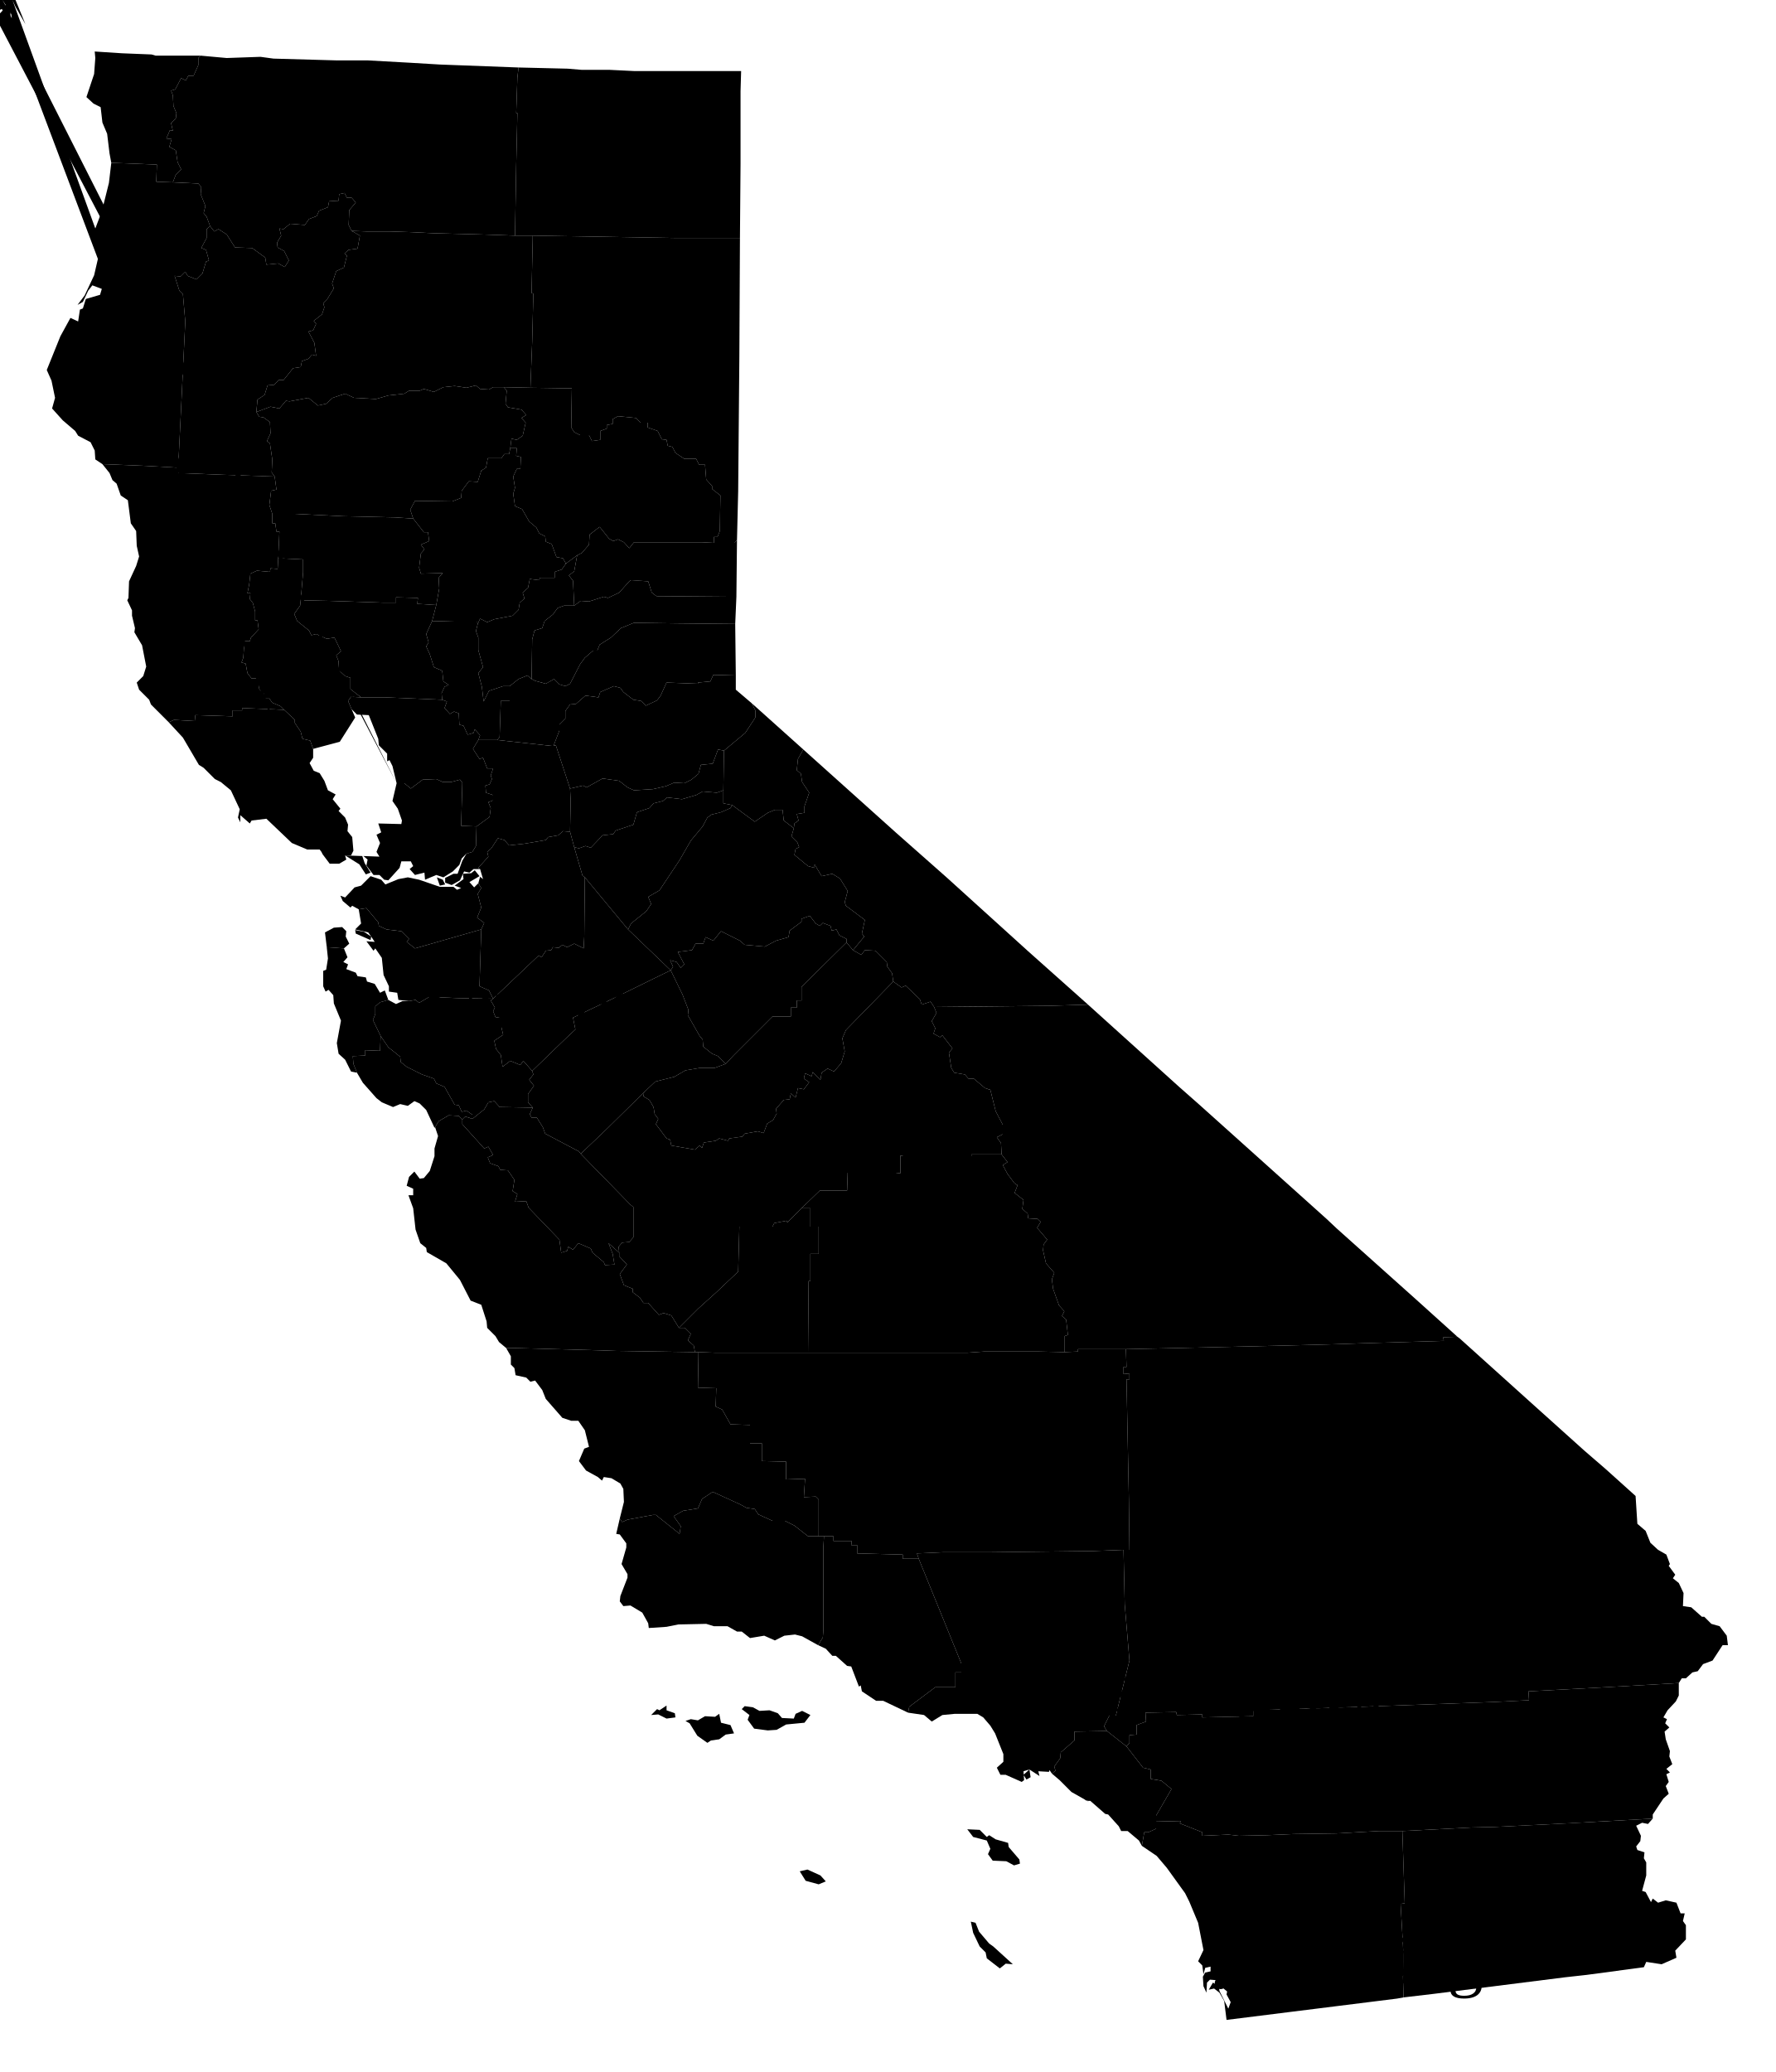
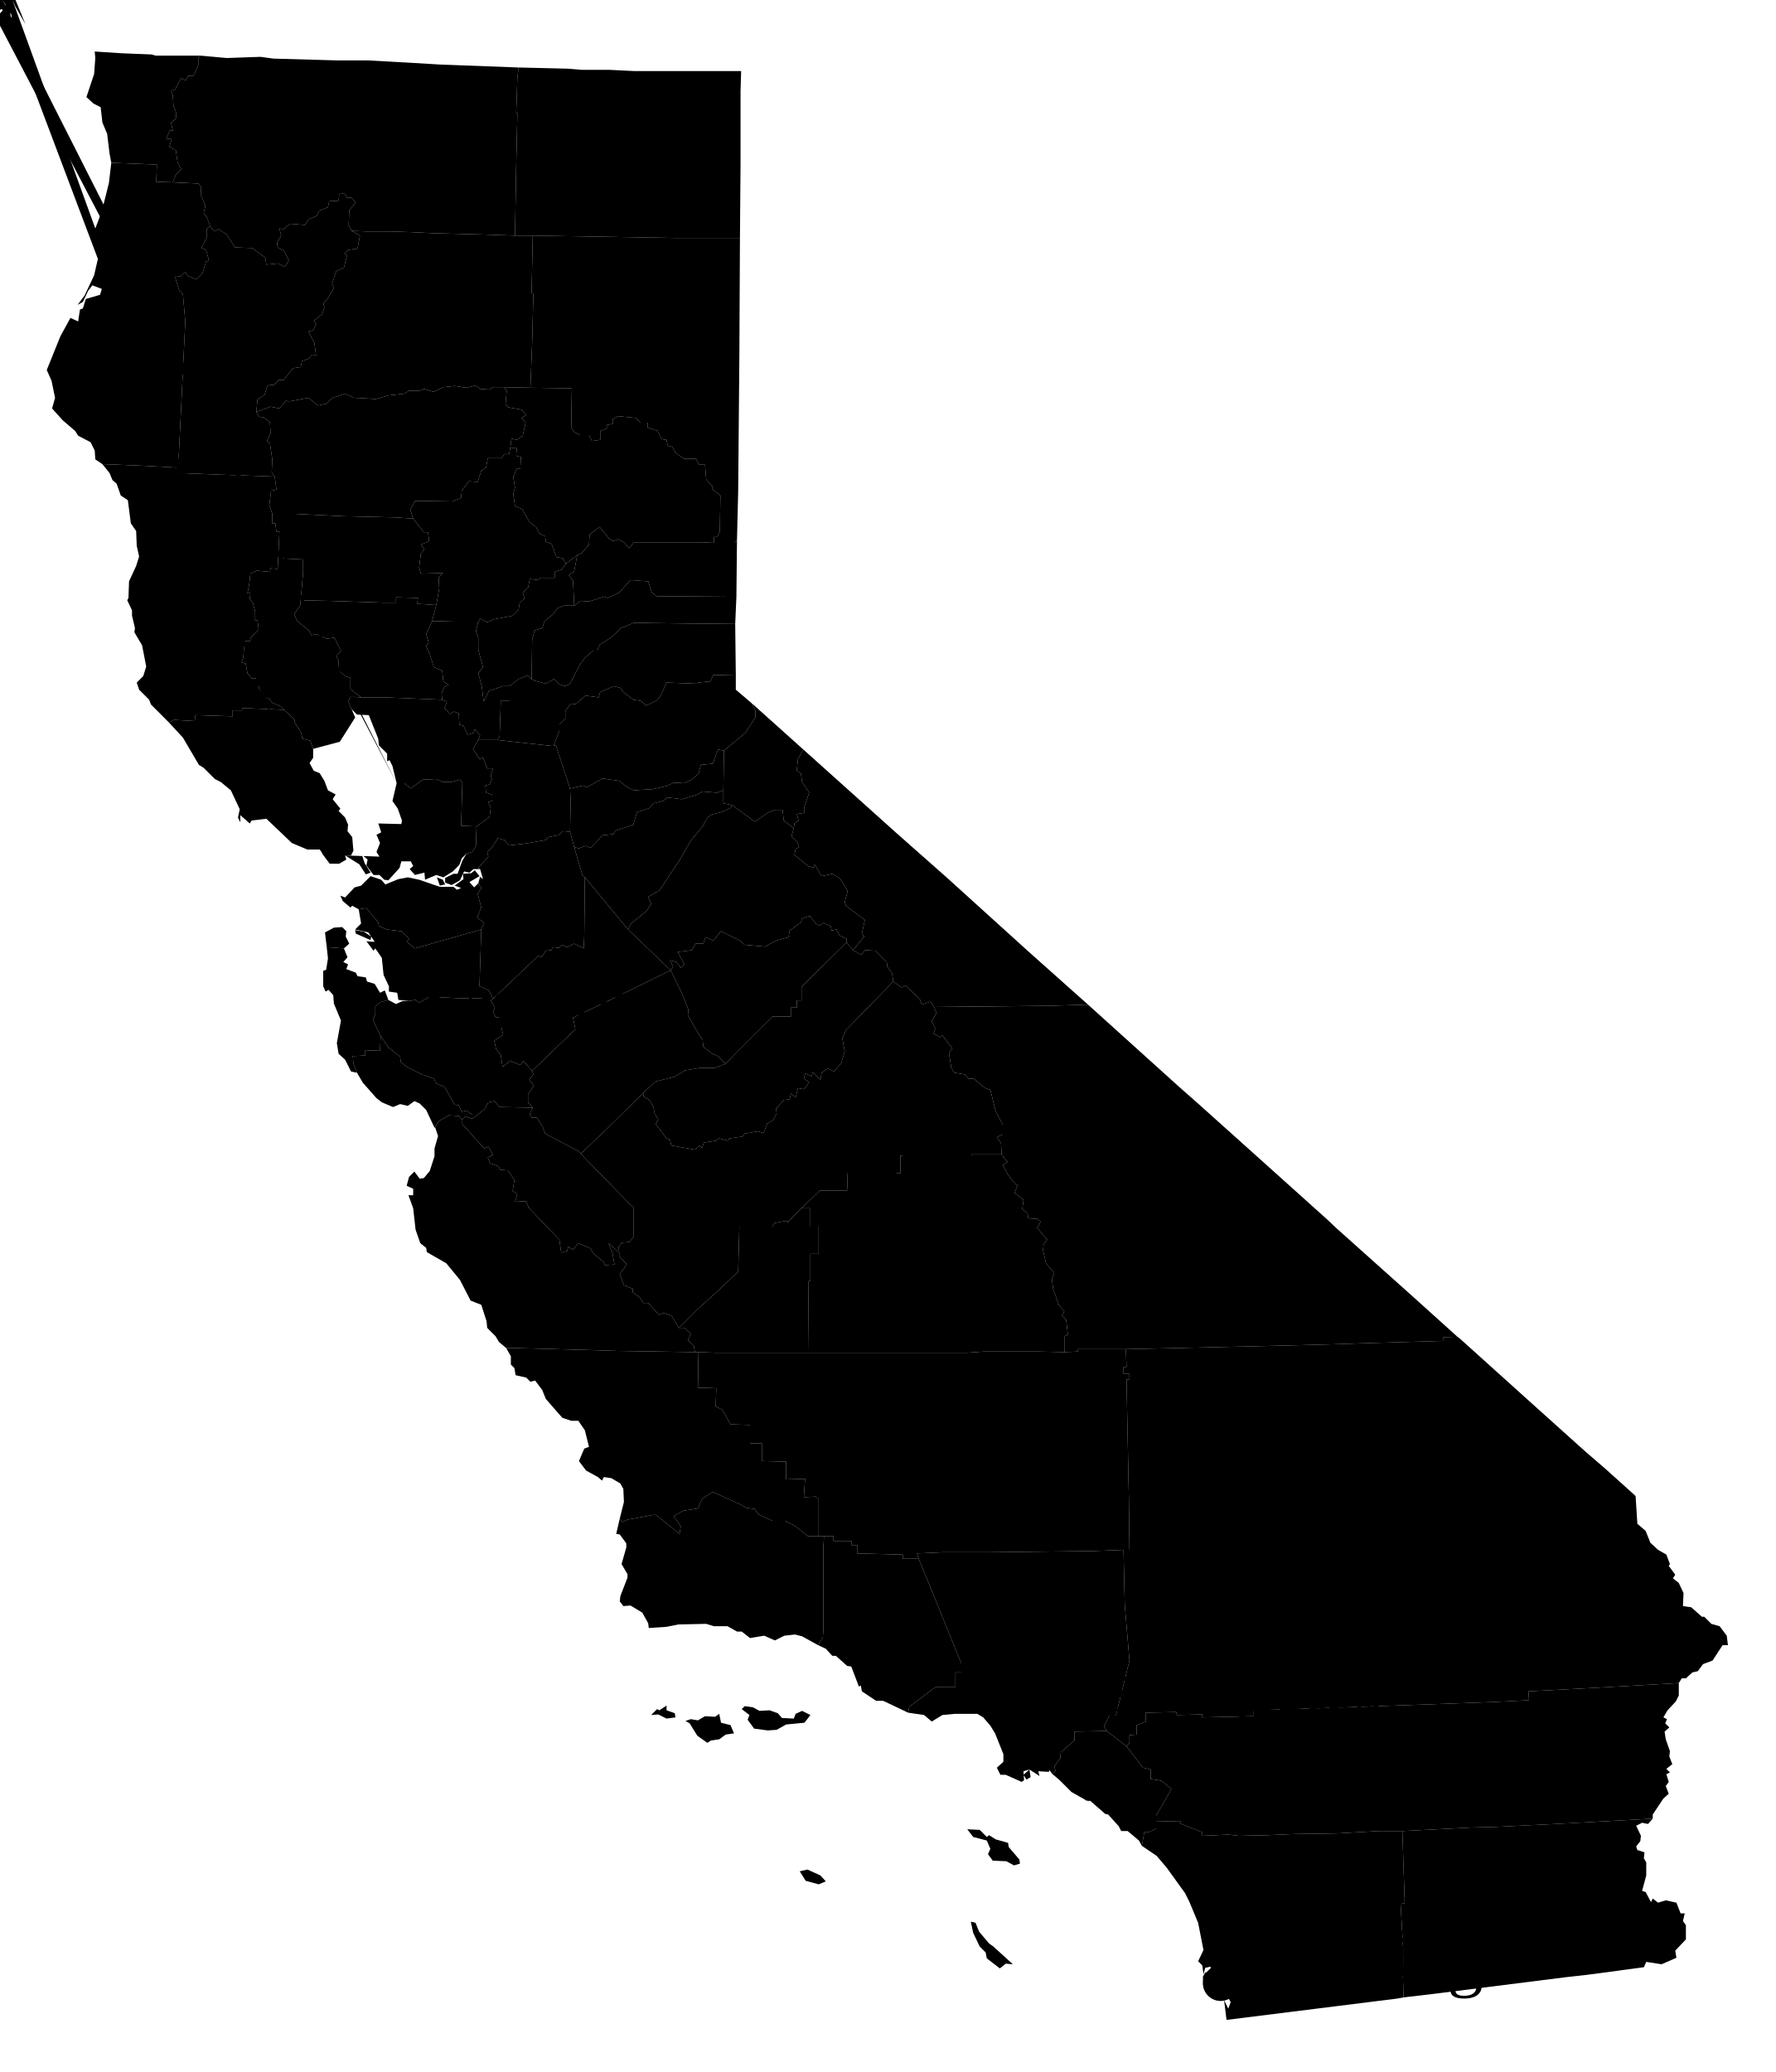
<svg xmlns="http://www.w3.org/2000/svg" version="1.1" width="300" height="350" viewBox="0 0 300 350">
  <g class="counties" transform="scale(0.1)">
    <path data-fips-int="6001" data-name="Alameda County" d="M627,1582l-1,6 -25,-11 -1,-6 15,3ZM813,1570l-3,96 16,7 7,14 -60,-1 -48,-2 -17,10 -6,-5 -11,2 -18,-2 -2,-12 -14,-2 0,-9 -9,-19 -3,-29 -11,-16 -3,4 -12,-16 14,1 -6,-9 -5,-7 -22,-5 10,-10 -4,-24 13,-2 20,24 1,6 13,6 25,3 13,13 -4,5 14,11Z" />
    <path data-fips-int="6003" data-name="Alpine County" d="M1357,1266l-9,16 -2,19 7,6 2,14 12,18 -8,23 0,11 -13,2 3,11 -7,5 -1,8 -17,-13 -2,-18 -13,0 -12,5 -22,15 -38,-28 -15,-3 0,-22 1,-67 36,-30 17,-26 0,-12 -6,-12Z" />
    <path data-fips-int="6005" data-name="Amador County" d="M1223,1268l-1,67 -11,4 -24,-2 -11,6 -24,7 -25,-3 -7,6 -16,4 -7,8 -21,7 -6,21 -30,10 -4,6 -18,2 -20,21 -9,-3 -11,4 -8,-2 -7,-26 1,-52 -1,-21 22,-5 6,3 27,-15 28,4 14,11 11,5 32,-2 22,-5 14,-6 17,1 12,-6 12,-10 4,-15 20,-2 9,-24Z" />
    <path data-fips-int="6007" data-name="Butte County" d="M956,952l-7,10 -12,4 0,10 -25,0 -1,4 -16,-2 -3,15 -9,8 3,10 -8,7 -2,12 -10,10 -31,6 -12,5 -12,-6 -4,9 -1,-4 -38,0 -38,-1 7,-27 5,-28 -1,-18 7,-8 -37,1 -3,-10 3,-24 6,-7 -6,-8 14,-6 -2,-15 -7,0 -18,-23 -5,-15 8,-15 63,1 15,-6 1,-12 12,-16 15,1 6,-19 8,-5 3,-16 23,0 5,-7 8,0 2,-10 11,0 -1,13 8,2 -1,20 -6,0 -6,13 3,19 -3,10 3,21 12,5 12,21 12,10 5,10 10,5 1,9 10,4 8,22 11,2Z" />
    <path data-fips-int="6009" data-name="Calaveras County" d="M1222,1335l0,22 15,3 -3,5 -16,7 -16,4 -7,5 -8,15 -20,24 -19,33 -34,51 -19,11 5,12 -8,12 -26,21 -5,10 -73,-88 -4,-3 -14,-48 8,2 11,-4 9,3 20,-21 18,-2 4,-6 30,-10 6,-21 21,-7 7,-8 16,-4 7,-6 25,3 24,-7 11,-6 24,2Z" />
    <path data-fips-int="6011" data-name="Colusa County" d="M737,1022l-7,27 -10,22 4,14 -4,7 6,13 7,22 14,6 2,18 9,6 -7,3 -5,11 1,11 -96,-4 -41,0 -18,-14 0,-19 -9,-3 -12,-11 1,-14 -4,-10 8,-7 -11,-23 -13,2 -18,-8 -8,2 -4,-8 -20,-16 -5,-12 10,-14 1,-9 47,1 93,3 21,0 0,-9 37,1 -1,10Z" />
    <path data-fips-int="6015" data-name="Del Norte County" d="M339,94l-4,4 0,12 -8,18 -9,0 -4,8 -8,-4 -10,19 -7,2 3,8 1,18 5,12 -1,9 -8,8 3,13 -5,-1 -6,14 9,1 -4,13 11,6 3,20 6,12 -9,9 -5,13 -28,-1 1,-29 -77,-3 -3,-16 -4,-33 -8,-19 -3,-26 -12,-6 -12,-11 13,-39 2,-27 -1,-11 46,3 50,2 7,2Z" />
    <path data-fips-int="6017" data-name="El Dorado County" d="M1243,1141l0,24 27,23 6,12 0,12 -17,26 -36,30 -10,-2 -9,24 -20,2 -4,15 -12,10 -12,6 -17,-1 -14,6 -22,5 -32,2 -11,-5 -14,-11 -28,-4 -27,15 -6,-3 -22,5 -24,-73 -7,1 3,0 10,-26 0,-10 10,-10 0,-13 8,-11 10,-1 16,-14 22,3 3,-9 23,-10 11,3 5,7 17,13 13,2 8,8 19,-9 6,-8 10,-22 53,2 0,-2 21,-2 5,-11Z" />
    <path data-fips-int="6019" data-name="Fresno County" d="M1578,1701l4,10 -8,14 6,12 -3,9 11,6 4,-3 17,22 -6,7 4,26 5,8 18,3 6,7 9,0 19,16 9,3 9,36 12,23 0,16 -10,5 7,10 1,19 -51,0 0,3 -21,0 -94,0 -5,-1 0,30 -8,-1 -81,0 -1,30 -46,0 -31,30 -24,24 -1,-3 -21,4 -3,6 -56,0 -2,76 -37,35 -30,27 -33,33 -13,-21 -13,-4 -8,3 -18,-20 -8,0 -6,-9 -12,-9 0,-6 -15,-6 -7,-19 12,-16 -13,-14 0,-6 -1,-10 6,-7 12,-1 7,-8 0,-51 -5,-4 -84,-86 42,-40 65,-64 -1,7 10,6 7,12 2,12 6,8 -4,9 18,24 6,2 2,10 40,7 8,-7 4,4 3,-9 20,-3 6,-4 15,4 2,-4 22,-3 4,-5 22,-4 10,3 6,-16 10,-6 6,-11 -1,-8 13,-15 10,-1 2,-10 8,7 4,-16 10,2 9,-12 -9,-6 2,-9 11,5 2,-7 13,13 2,-12 10,-7 11,5 12,-14 6,-20 -4,-22 6,-14 80,-82 14,10 7,-3 24,23 3,9 15,-5Z" />
    <path data-fips-int="6021" data-name="Glenn County" d="M698,876l18,23 7,0 2,15 -14,6 6,8 -6,7 -3,24 3,10 37,-1 -7,8 1,18 -5,28 -32,-2 1,-10 -37,-1 0,9 -21,0 -93,-3 -47,-1 4,-47 0,-22 -42,-2 2,-45 -5,0 -2,-14 -5,0 0,-16 37,0 83,4 88,2Z" />
    <path data-fips-int="6025" data-name="Imperial County" d="M2371,3374l-1,-36 2,-1 -2,-52 -4,-69 7,-1 -4,-122 116,-6 41,-1 121,-6 145,-8 -8,9 -10,-2 -10,5 8,17 -1,9 -7,9 2,6 12,4 -1,10 4,7 0,22 -7,26 6,2 9,17 3,-6 9,7 13,-4 18,4 7,18 7,0 -3,13 5,7 0,24 -18,19 2,12 -25,11 -26,-4 -4,9 -97,13 -36,4 -222,28Z" />
    <path data-fips-int="6027" data-name="Inyo County" d="M1838,1697l154,139 34,30 68,61 147,132 17,16 133,119 71,64 -24,1 1,6 -136,4 -60,2 -77,2 -173,4 -91,2 -81,0 0,4 -23,1 0,-27 6,-2 -3,-26 -7,-6 4,-8 -9,-10 -10,-28 -2,-16 4,-11 -14,-16 -5,-22 1,-10 6,-8 -17,-20 6,-10 -5,-5 -16,-1 -1,-8 -9,-8 2,-15 -15,-12 5,-13 -5,-3 -12,-16 -8,-15 8,-5 -10,-13 -1,-19 -7,-10 10,-5 0,-16 -12,-23 -9,-36 -9,-3 -19,-16 -9,0 -6,-7 -18,-3 -5,-8 -4,-26 6,-7 -17,-22 -4,3 -11,-6 3,-9 -6,-12 8,-14 -4,-10 194,-2Z" />
    <path data-fips-int="6029" data-name="Kern County" d="M1902,2279l1,30 -5,0 0,12 10,-1 0,10 -5,0 4,202 1,86 -10,0 -52,2 -173,2 -79,0 -45,2 3,9 -27,0 0,-7 -77,-2 0,-14 -10,0 1,-7 -31,0 0,-8 -16,0 -9,0 0,-62 -5,-5 -20,1 2,-31 -32,1 0,-30 -41,-1 0,-30 -20,0 0,-31 -33,-1 -14,-25 -11,-5 1,-31 -31,-1 1,-60 29,1 156,0 269,0 29,-2 90,0 45,1 23,-1 0,-4Z" />
    <path data-fips-int="6031" data-name="Kings County" d="M1365,2285l-156,0 -29,-1 -6,0 -2,-11 -10,-9 5,-11 -10,-10 -10,0 33,-33 30,-27 37,-35 2,-76 56,0 3,-6 21,-4 1,3 24,-24 15,0 0,31 14,0 0,46 -14,0 0,46 -3,0Z" />
    <path data-fips-int="6033" data-name="Lake County" d="M508,1014l-1,9 -10,14 5,12 20,16 4,8 8,-2 18,8 13,-2 11,23 -8,7 4,10 -1,14 12,11 9,3 0,19 18,14 -17,-1 -5,7 6,14 6,14 -26,41 -45,12 -5,-14 -13,-3 -3,-12 -10,-15 0,-5 -18,-17 -6,-6 -14,-6 -5,-7 -9,0 0,-8 -8,-8 -2,-18 -11,0 -7,-9 -3,-16 -7,-2 3,-8 2,-28 9,0 2,-6 13,-14 -2,-15 -4,0 0,-15 -4,-15 -5,-6 1,-10 -5,0 3,-15 2,-18 11,-5 22,2 1,-6 12,1 1,-18 42,2 0,22Z" />
    <path data-fips-int="6035" data-name="Lassen County" d="M1250,402l-1,200 -2,228 -2,82 -4,5 -35,0 0,-10 6,0 4,-10 1,-60 -14,-11 0,-5 -10,-11 -2,-25 -10,0 -5,-10 -20,0 -15,-10 -5,-10 -8,-2 -2,-10 -8,-1 -7,-14 -17,-6 0,-8 -12,0 -8,-8 -30,-3 -9,5 0,8 -10,2 0,6 -11,4 0,15 -14,2 -5,-10 -15,0 -10,-5 -5,-8 1,-66 -70,-1 3,-77 2,-82 -3,-1 2,-97 242,4 4,0Z" />
    <path data-fips-int="6037" data-name="Los Angeles County" d="M1640,3246l8,2 6,15 17,20 7,5 33,30 -12,-1 -10,8 -22,-17 -2,-10 -10,-10 -11,-23ZM1634,3090l21,1 12,12 4,-3 11,7 21,6 1,7 18,21 1,7 -10,3 -13,-7 -23,-1 -8,-11 4,-9 -6,-14 -23,-6ZM1739,2989l2,13 -7,4 -5,-8ZM1898,2618l2,92 8,95 -23,93 -11,0 -9,18 5,8 -55,1 0,15 -23,20 -1,10 -10,14 2,7 -6,5 -4,-6 -1,3 -18,-1 2,8 -17,-11 -10,3 1,15 -4,3 -27,-12 -9,0 -6,-12 11,-10 0,-13 -14,-35 -8,-13 -12,-14 -10,-6 -38,0 -21,2 -18,11 -13,-11 -27,-4 2,-10 44,-33 34,0 0,-25 10,0 0,-15 -72,-177 -3,-9 45,-2 79,0 173,-2Z" />
    <path data-fips-int="6039" data-name="Madera County" d="M1441,1605l14,8 6,-8 18,1 19,19 1,8 8,11 2,14 -80,82 -6,14 4,22 -6,20 -12,14 -11,-5 -10,7 -2,12 -13,-13 -2,7 -11,-5 -2,9 9,6 -9,12 -10,-2 -4,16 -8,-7 -2,10 -10,1 -13,15 1,8 -6,11 -10,6 -6,16 -10,-3 -22,4 -4,5 -22,3 -2,4 -15,-4 -6,4 -20,3 -3,9 -4,-4 -8,7 -40,-7 -2,-10 -6,-2 -18,-24 4,-9 -6,-8 -2,-12 -7,-12 -10,-6 1,-7 19,-18 32,-8 19,-11 24,-4 25,0 19,-7 13,-14 66,-66 31,0 0,-15 10,0 0,-12 8,0 0,-23 5,-5 71,-70Z" />
    <path data-fips-int="6043" data-name="Mariposa County" d="M1430,1592l-71,70 -5,5 0,23 -8,0 0,12 -10,0 0,15 -31,0 -66,66 -13,14 -13,-13 -10,-4 -15,-12 -1,-12 -5,-6 -20,-35 1,-9 -10,-26 -20,-41 4,-6 -5,-11 11,3 7,10 6,-6 -11,-21 24,-3 6,-11 13,0 4,-11 13,6 13,-16 32,16 8,7 34,3 19,-10 21,-6 2,-11 20,-15 0,-5 14,-5 10,13 7,4 5,-5 13,5 2,8 8,-2 5,10 12,6Z" />
    <path data-fips-int="6045" data-name="Mendocino County" d="M301,790l0,9 76,3 87,3 3,22 -9,2 -3,24 5,15 0,16 5,0 2,14 5,0 -2,45 -1,18 -12,-1 -1,6 -22,-2 -11,5 -2,18 -3,15 5,0 -1,10 5,6 4,15 0,15 4,0 2,15 -13,14 -2,6 -9,0 -2,28 -3,8 7,2 3,16 7,9 11,0 2,18 8,8 0,8 9,0 5,7 14,6 6,6 -71,-3 0,4 -16,0 0,10 -63,-2 -1,10 -35,-2 -9,4 -30,-30 -3,-8 -17,-17 -4,-12 11,-11 5,-16 -7,-36 -13,-22 1,-7 -5,-21 0,-9 -8,-17 2,-4 1,-28 12,-26 5,-16 -4,-18 -1,-25 -9,-13 -5,-39 -12,-8 -7,-20 -7,-6 -5,-12 -12,-15 74,3Z" />
    <path data-fips-int="6047" data-name="Merced County" d="M1226,1797l-19,7 -25,0 -24,4 -19,11 -32,8 -19,18 -65,64 -42,40 -3,-4 -57,-30 -4,-11 -10,-16 -9,0 -3,-6 5,-11 -8,-9 0,-14 10,-14 -8,-10 7,-9 -2,-6 59,-57 14,-13 -4,-20 65,-31 100,-49 20,41 10,26 -1,9 20,35 5,6 1,12 15,12 10,4Z" />
    <path data-fips-int="6049" data-name="Modoc County" d="M1250,402l-104,0 -4,0 -242,-4 -30,0 2,-117 2,-90 -2,0 2,-60 2,-17 83,2 24,2 47,0 41,2 46,0 47,0 88,0 -1,34 0,123Z" />
    <path data-fips-int="6051" data-name="Mono County" d="M1838,1697l-66,2 -194,2 -6,-9 -15,5 -3,-9 -24,-23 -7,3 -14,-10 -2,-14 -8,-11 -1,-8 -19,-19 -18,-1 -6,8 -14,-8 19,-23 -4,-5 5,-23 -32,-24 -2,-6 5,-19 -13,-21 -13,-8 -18,4 -12,-20 0,6 -11,-3 -23,-19 2,-10 6,-3 -3,-8 -10,-10 4,-14 1,-8 7,-5 -3,-11 13,-2 0,-11 8,-23 -12,-18 -2,-14 -7,-6 2,-19 9,-16 68,61 88,79 86,76 138,125Z" />
    <path data-fips-int="6053" data-name="Monterey County" d="M781,1891l0,8 37,41 7,-3 8,14 -9,4 4,10 14,5 3,6 13,1 11,16 -3,19 8,5 -4,13 19,-1 4,11 52,54 3,22 10,-3 2,-7 8,5 9,-11 21,9 3,7 19,16 2,5 16,-1 -3,-18 -7,-18 18,16 0,6 13,14 -12,16 7,19 15,6 0,6 12,9 6,9 8,0 18,20 8,-3 13,4 13,21 10,0 10,10 -5,11 10,9 2,11 -132,-2 -28,-1 -148,-4 -11,0 -12,-10 -6,-10 -14,-14 -1,-11 -9,-28 -18,-7 -18,-35 -23,-28 -33,-19 -1,-7 -10,-8 -8,-23 -4,-36 -8,-22 8,0 0,-11 -11,-5 4,-15 9,-9 9,12 7,-1 10,-12 8,-25 0,-13 6,-21 -5,-15 6,-10 17,-10 17,1Z" />
    <path data-fips-int="6055" data-name="Napa County" d="M670,1323 -7,30 9,13 7,20 -1,6 -39,-1 5,15 -8,4 6,14 -6,15 5,8 -27,-1 -2,0 -29,-1 10,0 4,-8 -2,-23 -8,-10 1,-11 -5,-12 -11,-11 3,-4 -13,-16 5,-8 -13,-7 -6,-16 -8,-13 -10,-4 -7,-13 6,-9 0,-15 45,-12 26,-41 -6,-14 9,9 20,1 16,40 1,11 14,14 0,13 4,-2 5,10Z" />
    <path data-fips-int="6057" data-name="Nevada County" d="M1244,1008l-2,46 -99,-1 -72,-1 -22,9 -17,16 -19,12 -4,10 -7,0 -14,12 -8,11 -17,33 -8,4 -10,-3 -9,-9 -14,8 -18,-5 -6,-3 1,-67 4,-15 13,-4 4,-12 14,-11 8,-11 11,-4 17,0 11,-8 14,1 25,-8 7,2 19,-9 17,-19 3,-2 29,2 6,19 8,6 123,1Z" />
    <path data-fips-int="6061" data-name="Placer County" d="M1242,1054l1,87 -38,-1 -5,11 -21,2 0,2 -53,-2 -10,22 -6,8 -19,9 -8,-8 -13,-2 -17,-13 -5,-7 -11,-3 -23,10 -3,9 -22,-3 -16,14 -10,1 -8,11 0,13 -10,10 0,10 -10,26 -3,0 -92,-10 4,-5 2,-61 15,0 0,-25 15,-12 15,-6 7,6 6,3 18,5 14,-8 9,9 10,3 8,-4 17,-33 8,-11 14,-12 7,0 4,-10 19,-12 17,-16 22,-9 72,1Z" />
    <path data-fips-int="6063" data-name="Plumas County" d="M896,655l70,1 -1,66 5,8 10,5 15,0 5,10 14,-2 0,-15 11,-4 0,-6 10,-2 0,-8 9,-5 30,3 8,8 12,0 0,8 17,6 7,14 8,1 2,10 8,2 5,10 15,10 20,0 5,10 10,0 2,25 10,11 0,5 14,11 -1,60 -4,10 -6,0 0,10 -20,-1 -115,0 -8,10 -9,-10 -10,-5 -8,3 -7,-4 -16,-20 -17,13 -1,17 -12,14 -8,4 -19,14 -5,-9 -11,-2 -8,-22 -10,-4 -1,-9 -10,-5 -5,-10 -12,-10 -12,-21 -12,-5 -3,-21 3,-10 -3,-19 6,-13 6,0 1,-20 -8,-2 1,-13 -11,0 2,-16 9,2 10,-7 5,-22 -7,-8 8,-5 -8,-9 -23,-4 -4,-6 2,-22 -5,-6Z" />
    <path data-fips-int="6065" data-name="Riverside County" d="M2792,3072l-145,8 -121,6 -41,1 -116,6 -40,0 -72,4 -71,1 -46,2 -47,1 -18,-2 -44,2 0,-6 -38,-15 2,-4 -42,1 0,-10 26,-45 -17,-14 -18,-3 0,-16 -13,-3 -28,-36 5,-6 0,-13 12,-1 0,-16 16,-6 -1,-15 52,-1 1,5 43,-1 0,5 86,-2 0,-10 98,-3 114,-4 194,-7 60,-3 -1,-15 131,-7 123,-7 0,21 -5,10 -14,15 -7,12 6,3 -3,7 7,7 -8,7 2,13 7,20 -1,9 5,13 -10,8 6,6 -6,3 4,13 -5,7 5,13 -9,8 -18,27Z" />
    <path data-fips-int="6067" data-name="Sacramento County" d="M752,1494l-9,2 -5,-14 10,4ZM963,1332l1,21 -1,52 -12,-1 -8,7 -17,3 -4,5 -35,6 -27,3 -8,-9 -11,-3 -11,17 -7,6 2,8 -17,19 3,2 -11,0 -7,6 -9,-2 -7,15 -14,8 -11,-4 0,-8 14,-7 7,0 8,-22 7,-12 10,-3 6,-10 1,-33 22,-16 2,-15 -4,-10 8,-3 0,-9 -12,-4 -1,-12 7,-2 4,-9 -2,-6 4,-12 -10,0 -7,-18 -6,2 -11,-17 9,-15 32,0 92,10 7,-1Z" />
    <path data-fips-int="6069" data-name="San Benito County" d="M900,1871l-5,11 3,6 9,0 10,16 4,11 57,30 3,4 84,86 5,4 0,51 -7,8 -12,1 -6,7 1,10 -18,-16 7,18 3,18 -16,1 -2,-5 -19,-16 -3,-7 -21,-9 -9,11 -8,-5 -2,7 -10,3 -3,-22 -52,-54 -4,-11 -19,1 4,-13 -8,-5 3,-19 -11,-16 -13,-1 -3,-6 -14,-5 -4,-10 9,-4 -8,-14 -7,3 -37,-41 0,-8 5,-5 12,4 20,-16 7,-12 10,-2 9,10Z" />
    <path data-fips-int="6071" data-name="San Bernardino County" d="M2836,2843l-123,7 -131,7 1,15 -60,3 -194,7 -114,4 -98,3 0,10 -86,2 0,-5 -43,1 -1,-5 -52,1 1,15 -16,6 0,16 -12,1 0,13 -5,6 -33,-26 -5,-8 9,-18 11,0 23,-93 -8,-95 -2,-92 10,0 -1,-86 -4,-202 5,0 0,-10 -10,1 0,-12 5,0 -1,-30 91,-2 173,-4 77,-2 60,-2 136,-4 -1,-6 24,-1 4,3 121,109 89,80 37,32 50,45 3,47 14,12 8,20 13,12 14,8 6,16 -2,3 11,15 -4,6 10,8 8,17 -1,22 14,2 18,16 4,0 12,12 14,4 12,16 2,16 -9,0 -17,26 -16,6 -9,12 -9,2 -11,10 -7,0Z" />
    <path data-fips-int="6077" data-name="San Joaquin County" d="M963,1405l7,26 14,48 4,3 -1,100 -1,20 -16,-8 -12,6 -8,-4 -6,5 -10,-1 -3,5 -9,1 -7,11 -5,-3 -77,73 -7,-14 -16,-7 3,-96 5,-11 -12,-9 7,-17 -6,-23 6,-10 -5,-8 3,-11 5,4 -5,-17 -3,-2 17,-19 -2,-8 7,-6 11,-17 11,3 8,9 27,-3 35,-6 4,-5 17,-3 8,-7Z" />
    <path data-fips-int="6079" data-name="San Luis Obispo County" d="M1174,2284l6,0 -1,60 31,1 -1,31 11,5 14,25 33,1 0,31 20,0 0,30 41,1 0,30 32,-1 -2,31 20,-1 5,5 0,62 -18,0 -23,-18 -16,-8 -21,0 -24,-11 -6,-9 -14,-2 -11,-6 -46,-21 -18,12 -7,16 -25,4 -16,9 12,17 -2,13 -40,-32 -5,0 -43,8 -9,4 -4,-6 7,-28 -1,-22 -5,-9 -15,-9 -13,-2 -3,6 -7,-6 -20,-11 -12,-16 9,-21 8,-3 -7,-28 -11,-16 -12,0 -15,-5 -28,-32 -6,-15 -12,-16 -8,2 -7,-7 -18,-4 -2,-12 -6,-6 0,-14 -8,-14 11,0 148,4 28,1Z" />
    <path data-fips-int="6081" data-name="San Mateo County" d="M581,1602l6,15 -7,8 8,4 -3,8 16,6 3,6 14,2 2,7 13,4 9,15 8,-4 6,16 -14,4 -8,7 0,13 -4,10 13,27 -1,25 -25,-1 0,9 -21,1 1,13 6,15 -10,-2 -10,-20 -11,-10 -3,-18 7,-38 -12,-29 -1,-14 -8,-9 -5,3 -4,-9 0,-26 5,-2 3,-19 -2,-19Z" />
    <path data-fips-int="6085" data-name="Santa Clara County" d="M833,1687l-4,3 7,12 -3,6 4,10 12,2 -3,11 4,17 -15,10 3,14 8,10 3,20 13,-10 17,7 5,-7 15,17 2,6 -7,9 8,10 -10,14 0,14 8,9 -56,-1 -9,-10 -10,2 -7,12 -20,16 0,-7 -10,-7 -8,2 -5,-11 -7,-1 -17,-30 -14,-6 -4,-8 -20,-7 -26,-13 -10,-8 -1,-9 -20,-16 -13,-19 -13,-27 4,-10 0,-13 8,-7 14,-4 13,7 11,-5 11,0 11,-2 6,5 17,-10 48,2Z" />
    <path data-fips-int="6087" data-name="Santa Cruz County" d="M798,1890l-12,-4 -5,5 -6,-6 -17,-1 -17,10 -6,10 -1,1 -14,-30 -11,-11 -9,-4 -11,8 -13,-3 -12,5 -19,-8 -9,-7 -23,-26 -10,-17 -6,-15 -1,-13 21,-1 0,-9 25,1 1,-25 13,19 20,16 1,9 10,8 26,13 20,7 4,8 14,6 17,30 7,1 5,11 8,-2 10,7Z" />
    <path data-fips-int="6089" data-name="Shasta County" d="M870,398l30,0 -2,97 3,1 -2,82 -3,77 -45,-1 -18,0 -7,4 -15,-1 -7,-6 -16,4 -20,-3 -19,2 -16,8 -17,-5 -7,3 -18,0 -8,5 -27,3 -21,6 -37,-2 -15,-7 -21,7 -11,10 -14,3 -16,-13 -32,6 -6,-1 -11,13 -15,-3 -24,9 2,-21 12,-8 5,-16 11,-1 8,-8 8,0 16,-20 13,-2 2,-10 11,-4 6,-7 7,2 -3,-22 -10,-19 8,-2 5,-11 -4,-5 14,-11 4,-12 -2,-7 7,-7 11,-18 -3,-8 7,-21 13,-6 5,-20 -4,-4 7,-6 15,-2 4,-22 -14,-8 26,1 39,0 31,1 43,2 78,2Z" />
    <path data-fips-int="6091" data-name="Sierra County" d="M1206,917l35,0 4,-5 -1,96 -12,0 -123,-1 -8,-6 -6,-19 -29,-2 -3,2 -17,19 -19,9 -7,-2 -25,8 -14,-1 -11,8 -2,-42 -7,-9 9,-7 5,-27 8,-4 12,-14 1,-17 17,-13 16,20 7,4 8,-3 10,5 9,10 8,-10 115,0Z" />
    <path data-fips-int="6093" data-name="Siskiyou County" d="M876,114l-2,17 -2,60 2,0 -2,90 -2,117 -59,-2 -78,-2 -43,-2 -31,-1 -39,0 -26,-1 -5,-10 1,-25 11,-13 -7,-8 -8,0 -4,-8 -9,2 -1,11 -16,1 -2,10 -15,6 -4,9 -13,5 -7,10 -25,-2 -11,9 -7,-1 3,12 -7,12 1,8 11,6 8,16 -7,11 -11,-6 -20,2 -2,-12 -22,-16 -29,-1 -14,-22 -14,-9 -7,4 -7,-9 -6,-16 -5,-6 3,-12 -8,-20 1,-12 -5,-6 -43,-2 5,-13 9,-9 -6,-12 -3,-20 -11,-6 4,-13 -9,-1 6,-14 5,1 -3,-13 8,-8 1,-9 -5,-12 -1,-18 -3,-8 7,-2 10,-19 8,4 4,-8 9,0 8,-18 0,-12 4,-4 44,4 57,-2 22,3 106,3 53,0 72,4 50,3Z" />
    <path data-fips-int="6095" data-name="Solano County" d="M612,1446l4,12 10,16 -8,3 -11,-17 -24,-15ZM805,1396l-1,33 -6,10 -10,3 -8,8 -4,11 -11,11 -16,10 -12,-4 -19,8 -1,-12 -16,4 -9,-10 6,-5 -4,-8 -16,0 -3,11 -19,21 -7,-1 -8,-8 -10,0 -12,-16 2,-10 -7,-6 27,1 -5,-8 6,-15 -6,-14 8,-4 -5,-15 39,1 1,-6 -7,-20 -9,-13 7,-30 13,0 11,9 20,-15 23,-1 11,5 14,0 15,-4 4,5 -2,73Z" />
    <path data-fips-int="6097" data-name="Sonoma County" d="M480,1199l18,17 0,5 10,15 3,12 13,3 5,14 0,15 -6,9 7,13 10,4 8,13 6,16 13,7 -5,8 13,16 -3,4 11,11 5,12 -1,11 8,10 2,23 -4,8 -10,0 2,7 -12,7 -16,0 -12,-16 -2,-4 -3,-4 -21,0 -26,-11 -43,-41 -25,3 -3,5 -16,-14 0,12 -4,-8 3,-14 -15,-32 -17,-14 -10,-5 -19,-19 -8,-5 -27,-46 -24,-26 9,-4 35,2 1,-10 63,2 0,-10 16,0 0,-4Z" />
    <path data-fips-int="6099" data-name="Stanislaus County" d="M1061,1570l72,69 -100,49 -65,31 4,20 -14,13 -59,57 -15,-17 -5,7 -17,-7 -13,10 -3,-20 -8,-10 -3,-14 15,-10 -4,-17 3,-11 -12,-2 -4,-10 3,-6 -7,-12 4,-3 77,-73 5,3 7,-11 9,-1 3,-5 10,1 6,-5 8,4 12,-6 16,8 1,-20 1,-100Z" />
    <path data-fips-int="6101" data-name="Sutter County" d="M807,1054l-3,12 4,11 0,21 8,29 -8,10 6,23 3,25 9,-18 24,-8 11,0 0,25 -15,0 -2,61 -4,5 -32,0 3,-8 -9,-10 -2,6 -10,3 -7,-15 -7,-2 -1,-19 -8,-3 -7,4 -9,-10 4,-11 -8,-3 -1,-11 5,-11 7,-3 -9,-6 -2,-18 -14,-6 -7,-22 -6,-13 4,-7 -4,-14 10,-22 38,1 38,0Z" />
    <path data-fips-int="6103" data-name="Tehama County" d="M851,654l5,6 -2,22 4,6 23,4 8,9 -8,5 7,8 -5,22 -10,7 -9,-2 -2,16 -2,10 -8,0 -5,7 -23,0 -3,16 -8,5 -6,19 -15,-1 -12,16 -1,12 -15,6 -63,-1 -8,15 5,15 -30,-2 -88,-2 -83,-4 -37,0 -5,-15 3,-24 9,-2 -3,-22 -5,-7 1,-22 -4,-27 -5,-4 6,-13 -1,-19 -11,-8 -7,-1 -5,-8 24,-9 15,3 11,-13 6,1 32,-6 16,13 14,-3 11,-10 21,-7 15,7 37,2 21,-6 27,-3 8,-5 18,0 7,-3 17,5 16,-8 19,-2 20,3 16,-4 7,6 15,1 7,-4Z" />
    <path data-fips-int="6105" data-name="Trinity County" d="M594,390l14,8 -4,22 -15,2 -7,6 4,4 -5,20 -13,6 -7,21 3,8 -11,18 -7,7 2,7 -4,12 -14,11 4,5 -5,11 -8,2 10,19 3,22 -7,-2 -6,7 -11,4 -2,10 -13,2 -16,20 -8,0 -8,8 -11,1 -5,16 -12,8 -2,21 5,8 7,1 11,8 1,19 -6,13 5,4 4,27 -1,22 5,7 -87,-3 -76,-3 0,-9 5,-102 7,-145 -4,-46 -6,-6 -8,-25 10,1 8,-8 4,7 15,6 10,-10 6,-20 5,-2 -5,-18 -8,-3 9,-17 0,-15 6,-5 7,9 7,-4 14,9 14,22 29,1 22,16 2,12 20,-2 11,6 7,-11 -8,-16 -11,-6 -1,-8 7,-12 -3,-12 7,1 11,-9 25,2 7,-10 13,-5 4,-9 15,-6 2,-10 16,-1 1,-11 9,-2 4,8 8,0 7,8 -11,13 -1,25Z" />
    <path data-fips-int="6107" data-name="Tulare County" d="M1798,2284l-45,-1 -90,0 -29,2 -269,0 1,-121 3,0 0,-46 14,0 0,-46 -14,0 0,-31 -15,0 31,-30 46,0 1,-30 81,0 8,1 0,-30 5,1 94,0 21,0 0,-3 51,0 10,13 -8,5 8,15 12,16 5,3 -5,13 15,12 -2,15 9,8 1,8 16,1 5,5 -6,10 17,20 -6,8 -1,10 5,22 14,16 -4,11 2,16 10,28 9,10 -4,8 7,6 3,26 -6,2Z" />
    <path data-fips-int="6109" data-name="Tuolumne County" d="M1341,1399l-4,14 10,10 3,8 -6,3 -2,10 23,19 11,3 0,-6 12,20 18,-4 13,8 13,21 -5,19 2,6 32,24 -5,23 4,5 -19,23 -11,-13 0,-6 -12,-6 -5,-10 -8,2 -2,-8 -13,-5 -5,5 -7,-4 -10,-13 -14,5 0,5 -20,15 -2,11 -21,6 -19,10 -34,-3 -8,-7 -32,-16 -13,16 -13,-6 -4,11 -13,0 -6,11 -24,3 11,21 -6,6 -7,-10 -11,-3 5,11 -4,6 -72,-69 5,-10 26,-21 8,-12 -5,-12 19,-11 34,-51 19,-33 20,-24 8,-15 7,-5 16,-4 16,-7 3,-5 38,28 22,-15 12,-5 13,0 2,18Z" />
    <path data-fips-int="6113" data-name="Yolo County" d="M747,1182l8,3 -4,11 9,10 7,-4 8,3 1,19 7,2 7,15 10,-3 2,-6 9,10 -3,8 -9,15 11,17 6,-2 7,18 10,0 -4,12 2,6 -4,9 -7,2 1,12 12,4 0,9 -8,3 4,10 -2,15 -22,16 -26,-1 2,-73 -4,-5 -15,4 -14,0 -11,-5 -23,1 -20,15 -11,-9 -13,0 -7,-29 -5,-10 -4,2 0,-13 -14,-14 -1,-11 -16,-40 -20,-1 -9,-9 -6,-14 5,-7 17,1 41,0Z" />
    <path data-fips-int="6115" data-name="Yuba County" d="M970,1023l-17,0 -11,4 -8,11 -14,11 -4,12 -13,4 -4,15 -1,67 -7,-6 -15,6 -15,12 -11,0 -24,8 -9,18 -3,-25 -6,-23 8,-10 -8,-29 0,-21 -4,-11 3,-12 4,-9 12,6 12,-5 31,-6 10,-10 2,-12 8,-7 -3,-10 9,-8 3,-15 16,2 1,-4 25,0 0,-10 12,-4 7,-10 19,-14 -5,27 -9,7 7,9Z" />
    <path data-fips-int="6013" data-name="Contra Costa County" d="M808,1492l5,8 -6,10 6,23 -7,17 12,9 -5,11 -112,32 -14,-11 4,-5 -13,-13 -25,-3 -13,-6 -1,-6 -20,-24 -13,2 -11,-6 -3,3 -13,-11 -4,-9 8,3 16,-17 11,-3 16,-16 18,6 7,8 22,-9 16,-3 19,4 35,12 23,0 6,5 7,-3 -11,-4 15,-11 -1,-9 14,-1 6,-5 8,10 -17,10 8,9Z" />
    <path data-fips-int="6023" data-name="Humboldt County" d="M292,308l43,2 5,6 -1,12 8,20 -3,12 5,6 6,16 -6,5 0,15 -9,17 8,3 5,18 -5,2 -6,20 -10,10 -15,-6 -4,-7 -8,8 -10,-1 8,25 6,6 4,46 -7,145 -5,102 -54,-3 -74,-3 -12,-8 -1,-15 -7,-14 -21,-11 -5,-8 -21,-18 -18,-20 5,-18 -6,-29 -8,-18 23,-57 17,-31 13,6 3,-20 5,-2 5,-16 24,-7 3,-10 -16,-6 -7,9 -9,19 -9,5 12,-16 16,-34 9,-39 -11,-14 0,-26 4,0 11,-29 12,-48 4,-34 77,3 -1,29Z" />
    <path data-fips-int="6041" data-name="Marin County" d="M543,1439 2,4 15,19 1,12 -5,19 14,10 -14,6 5,9 -7,6 17,16 -6,6 -11,-12 6,14 0,12 -14,2 -9,-12 -18,-12 -9,-10 -10,6 -8,-4 -2,-8 -13,-8 -10,-18 -13,-10 -14,-1 -4,-5 6,-8 -9,1 3,9 -13,12 -9,2 20,-51 1,-8 -9,-26 20,31 19,24 3,-2 -20,-27 -26,-46 3,-5 25,-3 43,41 26,11 21,0Z" />
    <path data-fips-int="6073" data-name="San Diego County" d="M2369,3093l4,122 -7,1 4,69 2,52 -2,1 1,36 -11,2 -104,13 -80,10 -104,13 -4,-32 -8,-14 -9,-7 -9,2 7,-12 10,6 1,8 15,30 4,-11 -7,-13 1,-5 -17,-14 0,-5 -12,-1 -5,5 -1,17 -5,-11 -1,-16 4,-7 9,-2 0,-8 -9,2 -3,11 -2,-15 -7,-7 9,-19 -9,-46 -15,-36 -7,-14 -31,-43 -17,-20 -25,-17 4,-23 7,0 13,-6 0,-12 42,-1 -2,4 38,15 0,6 44,-2 18,2 47,-1 46,-2 71,-1 72,-4Z" />
    <path data-fips-int="6075" data-name="San Francisco County" d="M581,1602l-29,-2 -3,-25 15,-8 14,-1 7,7 -1,9 6,12Z" />
    <path data-fips-int="6083" data-name="Santa Barbara County" d="M1215,2895l3,15 16,4 6,14 -14,2 -11,8 -14,2 -6,4 -17,-12 -13,-21 -7,-4 9,-3 12,2 12,-7 17,1ZM1126,2889l14,5 1,7 -15,2 -14,-7 -12,1 10,-10 4,2 12,-8ZM1258,2882l14,2 11,6 17,-1 14,5 7,8 20,1 3,-8 11,-5 14,7 -10,13 -31,3 -16,9 -15,1 -23,-3 -11,-15 3,-8 -13,-10ZM1383,2595l9,0 -1,17 0,141 -1,13 -8,13 -27,-15 -12,-3 -18,2 -16,8 -18,-8 -24,4 -14,-11 -8,0 -16,-9 -23,0 -13,-4 -47,1 -20,4 -30,2 -1,-8 -10,-18 -20,-12 -12,1 -6,-8 1,-9 12,-31 0,-6 -10,-17 8,-28 0,-7 -11,-15 -6,-1 6,-26 4,6 9,-4 43,-8 5,0 40,32 2,-13 -12,-17 16,-9 25,-4 7,-16 18,-12 46,21 11,6 14,2 6,9 24,11 21,0 16,8 23,18Z" />
    <path data-fips-int="6111" data-name="Ventura County" d="M1364,3158l22,10 9,10 -12,5 -22,-6 -10,-16ZM1534,2893l-42,-20 -12,0 -24,-16 -2,-10 -3,2 -13,-34 -7,-1 -19,-17 -6,0 -11,-12 -13,-6 8,-13 1,-13 0,-141 1,-17 16,0 0,8 31,0 -1,7 10,0 0,14 77,2 0,7 27,0 72,177 0,15 -10,0 0,25 -34,0 -44,33Z" />
    <path data-fips-int="6059" data-name="Orange County" d="M1870,2924l33,26 28,36 13,3 0,16 18,3 17,14 -26,45 0,10 0,12 -13,6 -7,0 -4,23 -5,-9 -19,-16 -11,0 -4,-8 -18,-20 -5,-1 -24,-21 -1,-1 -3,0 -1,0 -6,-2 8,4 -30,-17 -20,-20 -13,-11 6,-5 -2,-7 10,-14 1,-10 23,-20 0,-15Z" />
  </g>
  <g class="cities">
-     <circle r="1" cx="173.8" cy="289.0" />
+     <circle r="3" cx="173.8" cy="289.0" />
    <text x="173.8" y="289.0">Los Angeles</text>
-     <circle r="1" cx="206.2" cy="335.0" />
+     <circle r="3" cx="206.2" cy="335.0" />
    <text x="206.2" y="335.0">San Diego</text>
-     <circle r="1" cx="71.5" cy="173.5" />
+     <circle r="3" cx="71.5" cy="173.5" />
    <text x="71.5" y="173.5">San Jose</text>
  </g>
</svg>
